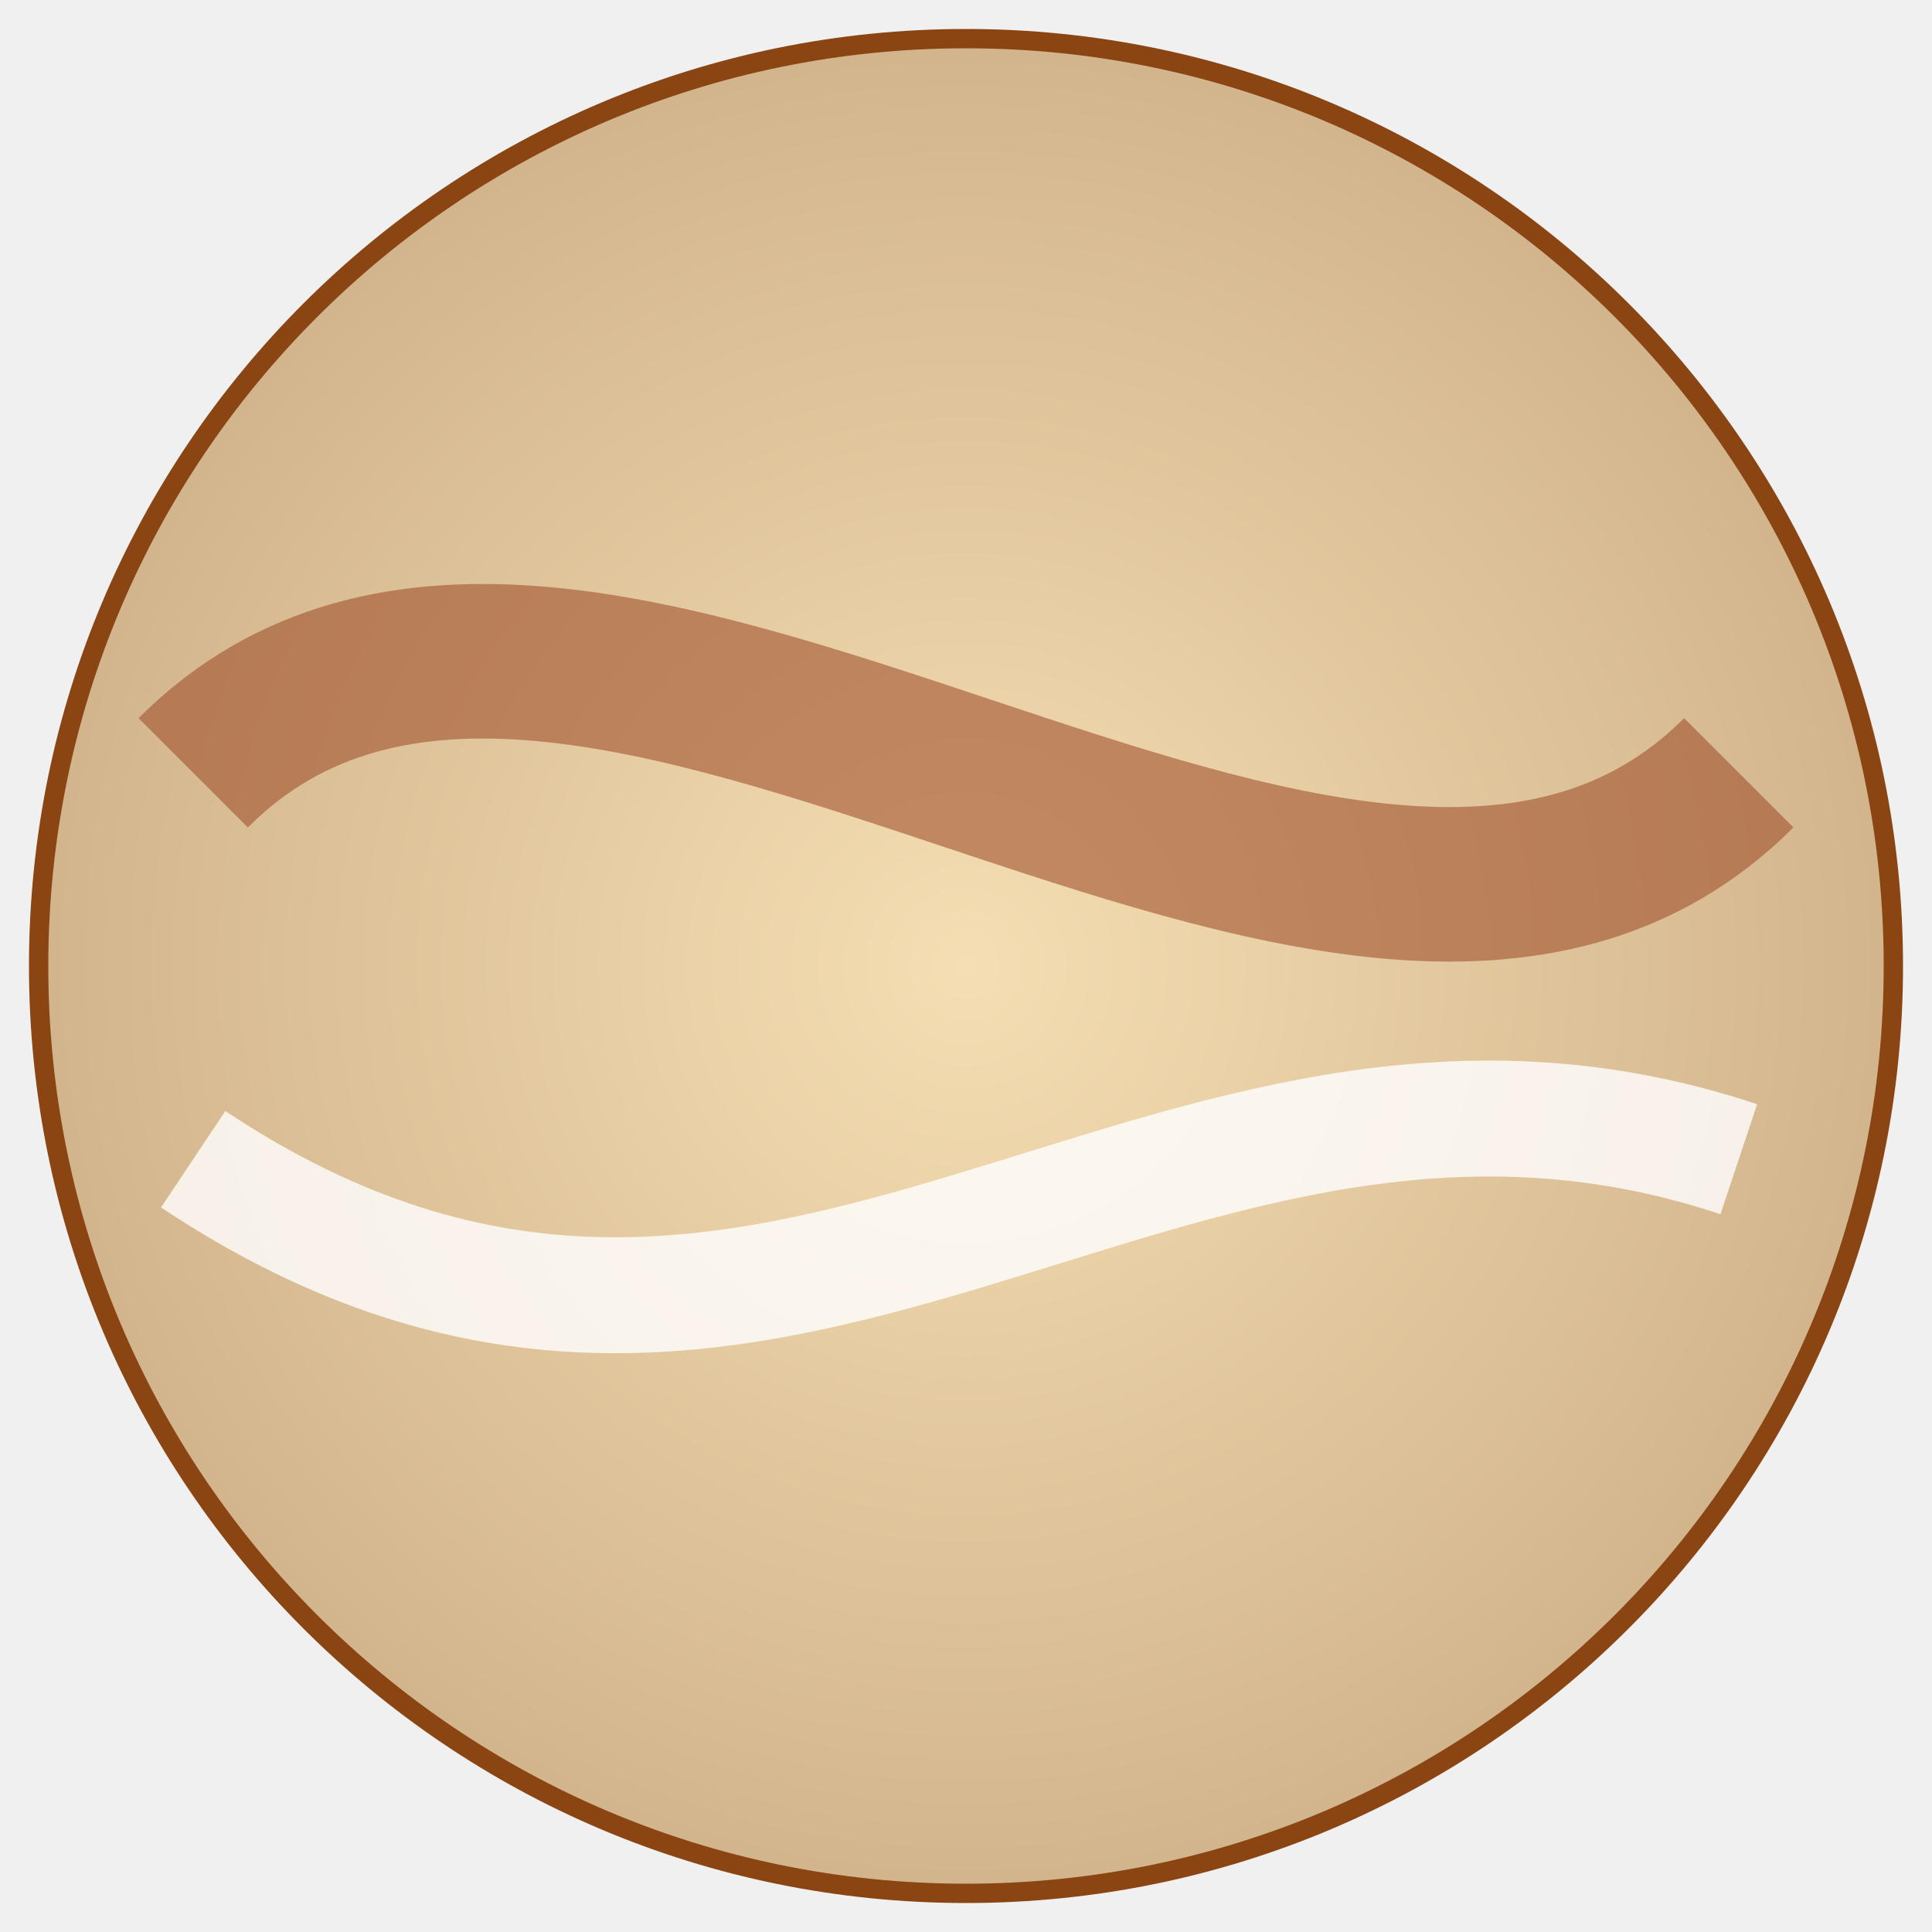
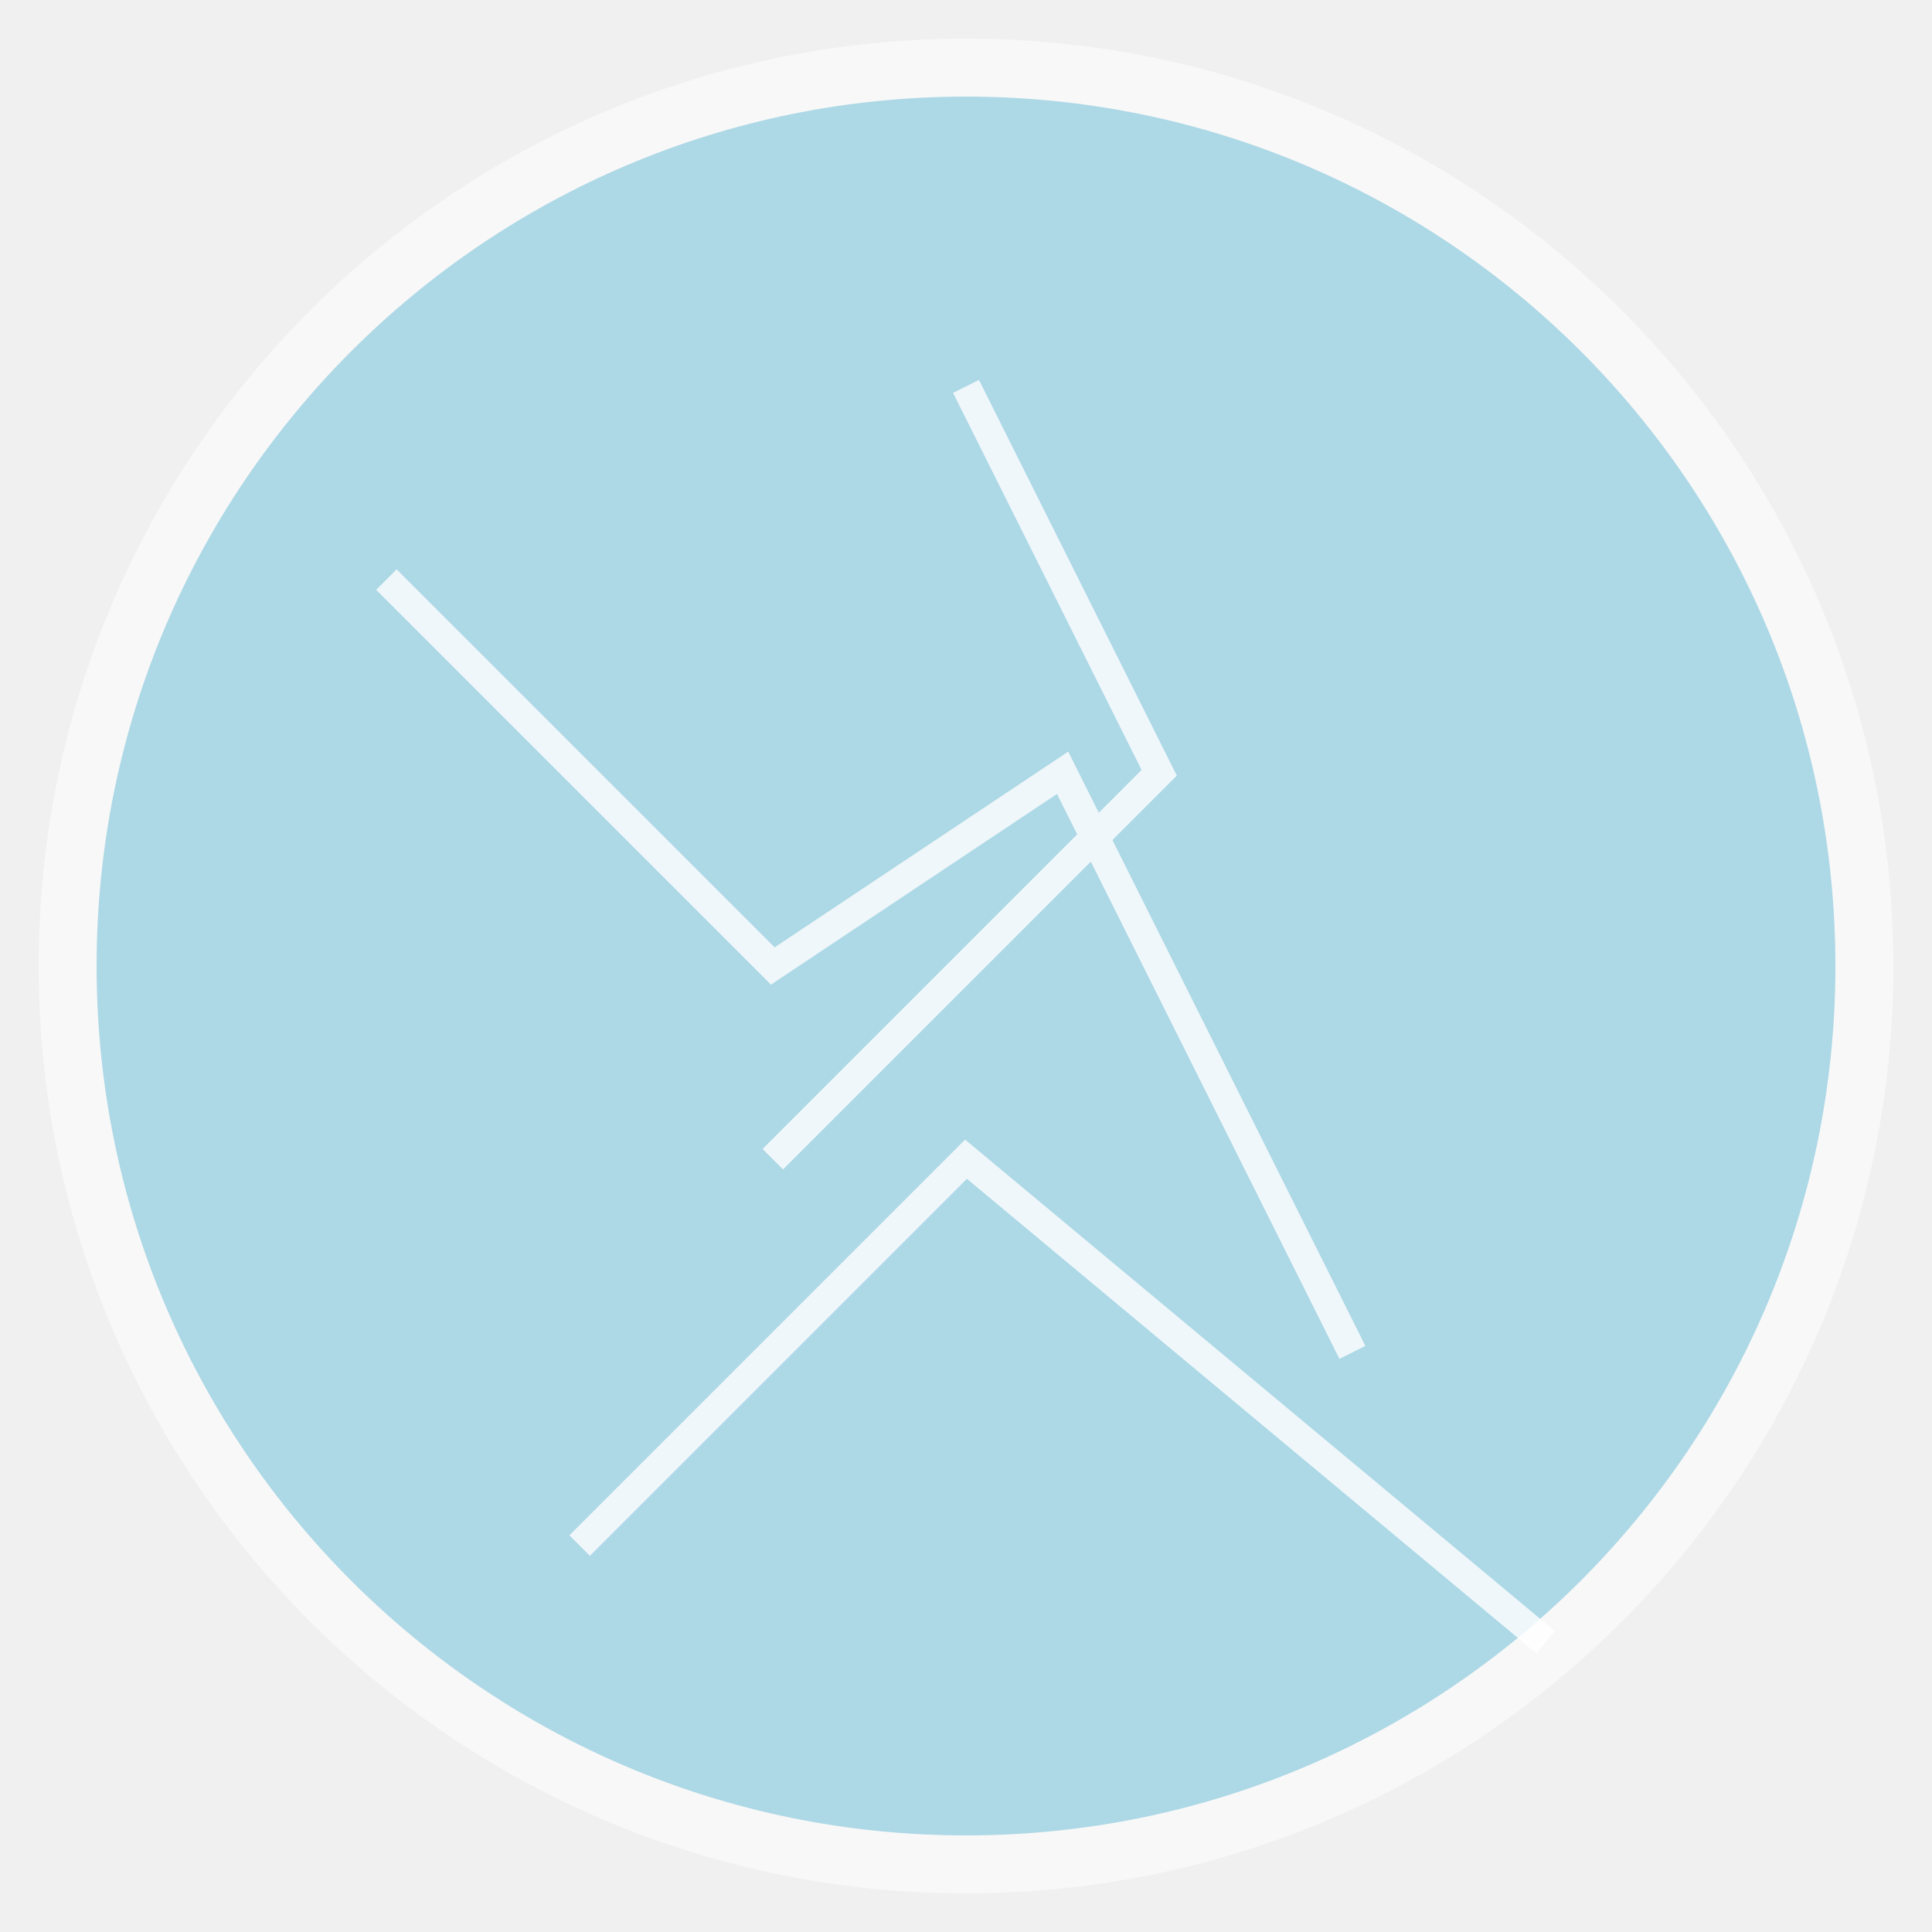
<svg xmlns="http://www.w3.org/2000/svg" width="100" height="100" viewBox="0 0 100 100">
-   <defs>
-     <radialGradient id="gasGiant" cx="50%" cy="50%" r="50%">
-       <stop offset="0%" style="stop-color:#F5DEB3;" />
-       <stop offset="100%" style="stop-color:#D2B48C;" />
-     </radialGradient>
-   </defs>
-   <circle cx="50" cy="50" r="48" fill="url(#gasGiant)" stroke="#8B4513" stroke-width="1" />
-   <path d="M 10 40 C 30 20, 70 60, 90 40" stroke="#A0522D" stroke-width="8" fill="none" opacity="0.6" />
-   <path d="M 10 60 C 40 80, 60 50, 90 60" stroke="#FFFFFF" stroke-width="6" fill="none" opacity="0.8" />
+   <circle cx="50" cy="50" r="48" fill="white" opacity="0.5" />
+   <circle cx="50" cy="50" r="45" fill="#ADD8E6" />
+   <path d="M 20,30 L 40,50 L 55,40 L 70,70 M 30,80 L 50,60 L 80,85 M 50,20 L 60,40 L 40,60" stroke="white" stroke-width="1.5" fill="none" opacity="0.8" />
</svg>
